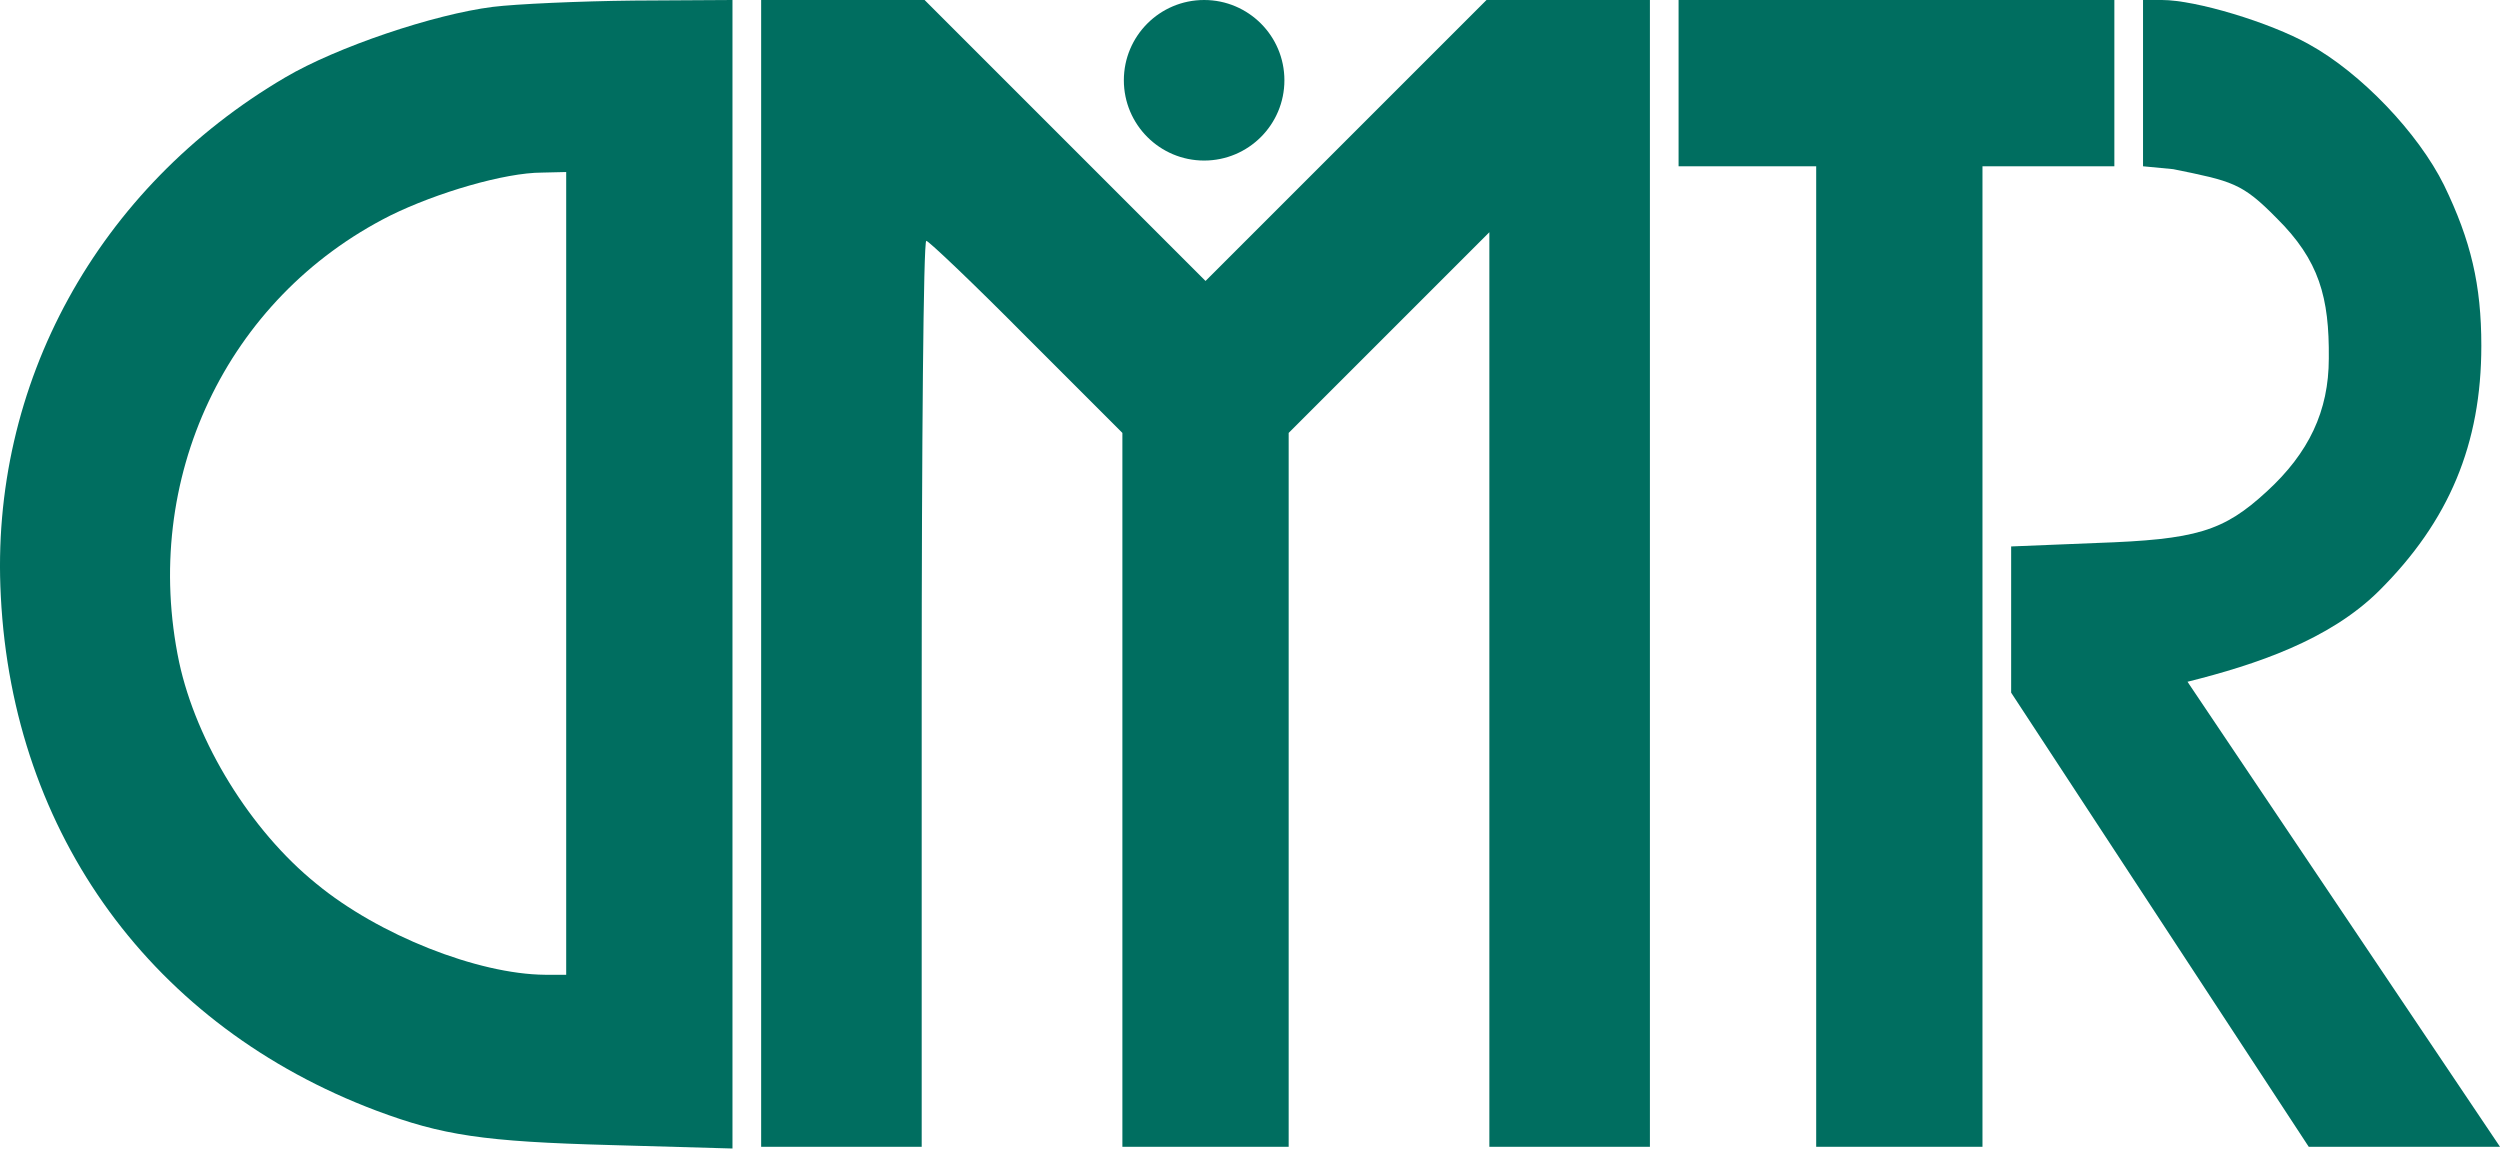
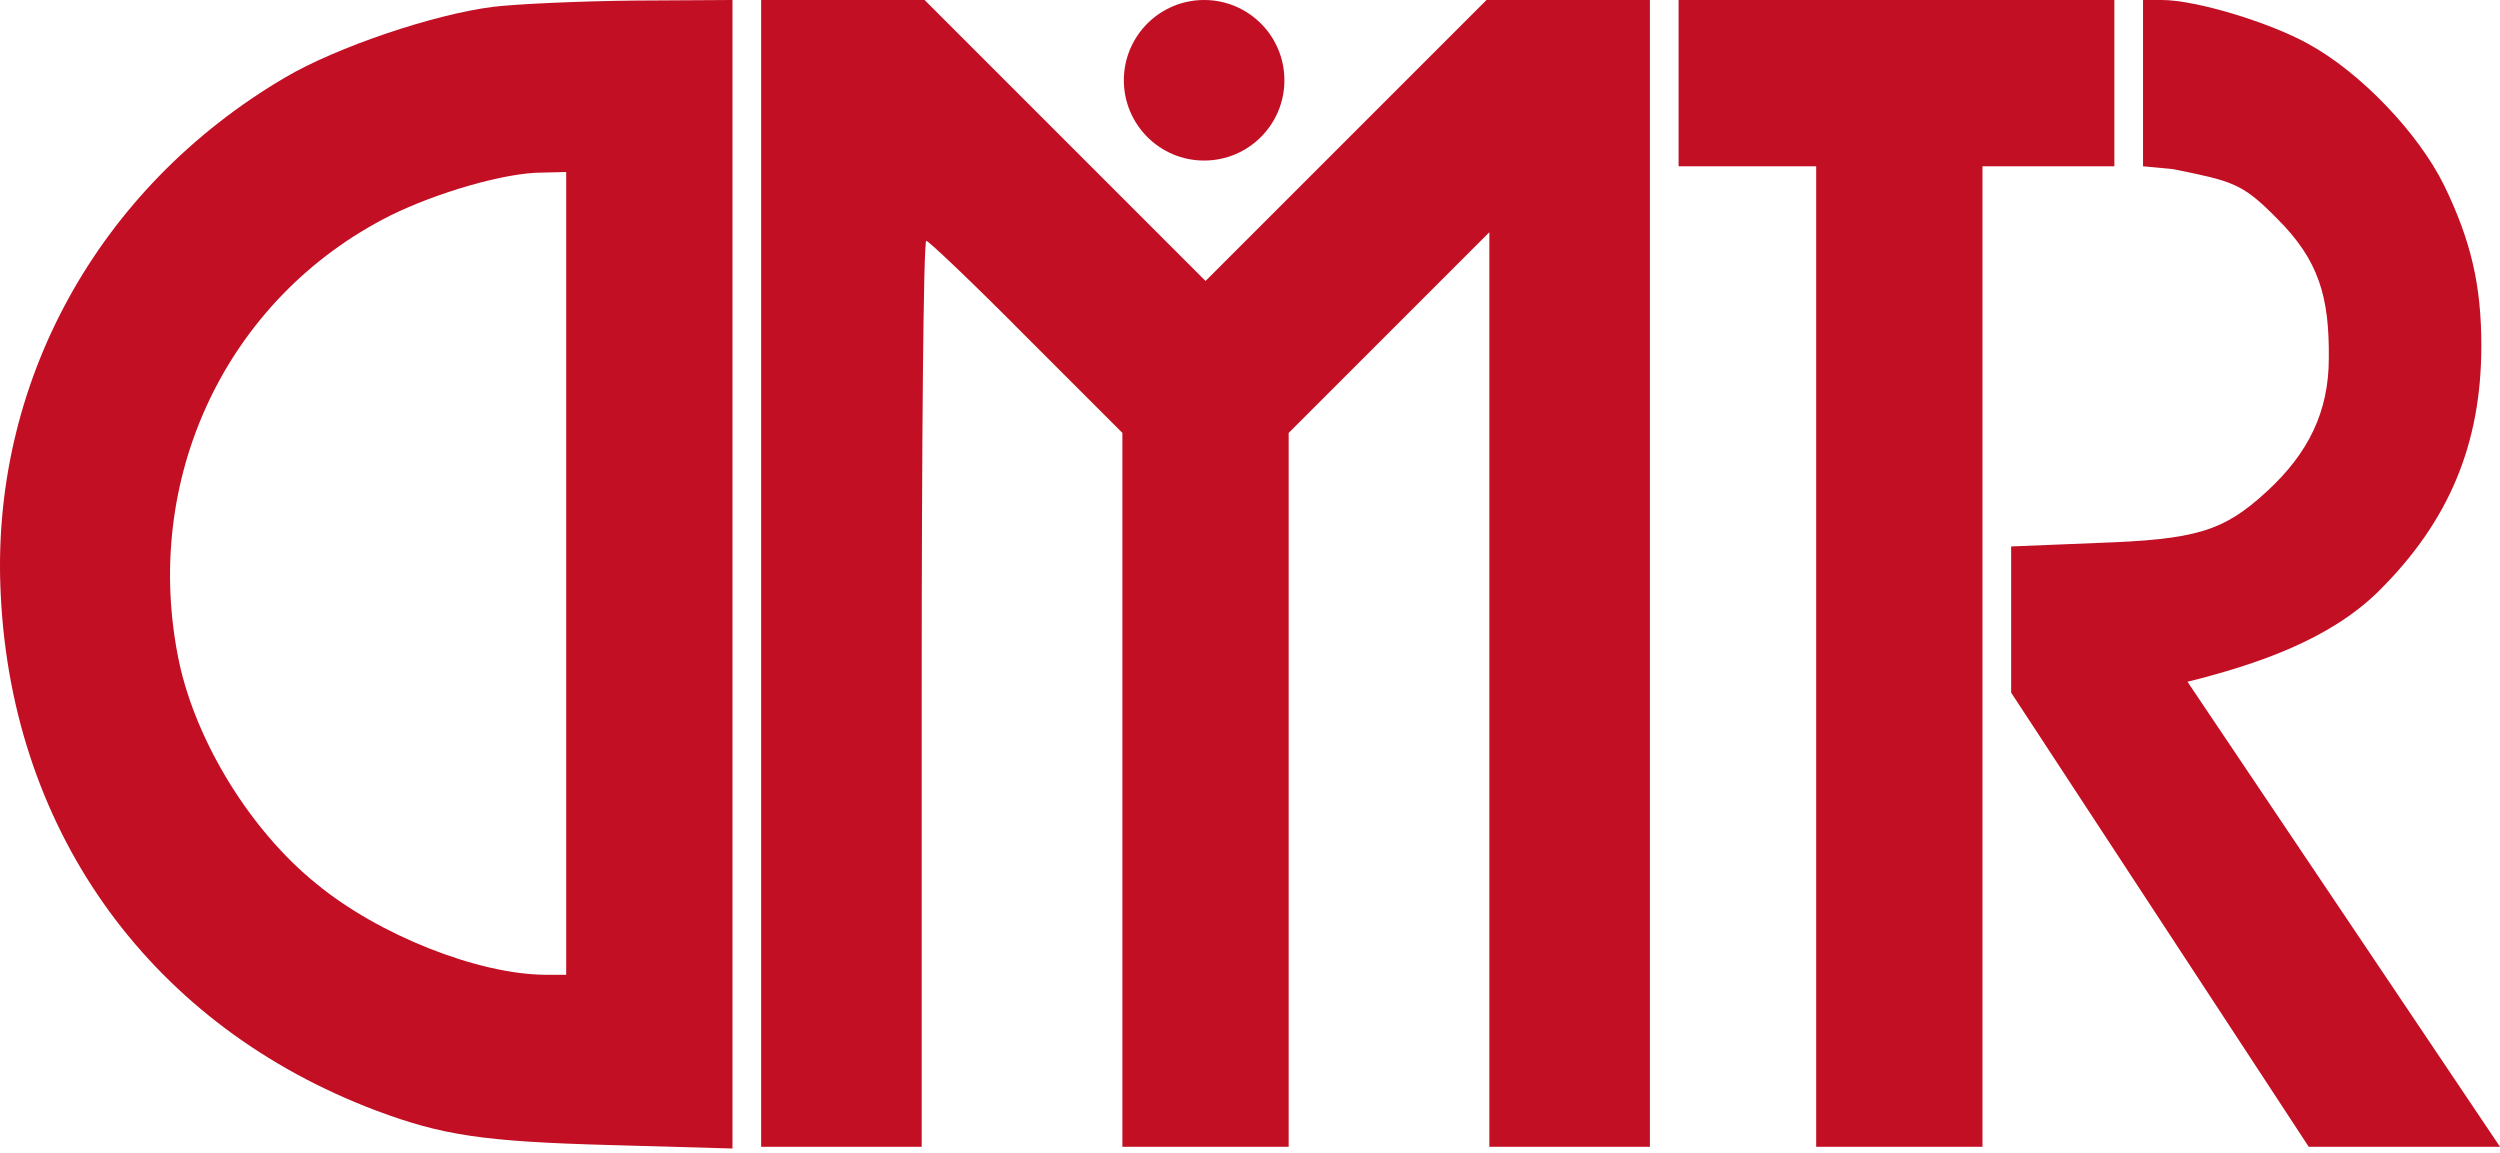
- <svg xmlns="http://www.w3.org/2000/svg" width="436" height="201" viewBox="0 0 436 201" fill="none">
-   <path d="M85.944 1.2C75.644 2.5 58.744 8.2 49.744 13.5C17.044 32.7 -1.856 67 0.144 104C2.244 145.6 26.644 179 65.644 193.7C77.144 198 84.244 199.1 106.544 199.7L127.744 200.3V100.1V-1.51917e-05L110.544 0.1C101.044 0.2 89.944 0.7 85.944 1.2ZM98.744 100V170H95.044C83.344 169.9 66.044 163.1 55.144 154.1C43.644 144.8 34.244 129.4 31.244 115.5C24.544 83.6 39.444 52 68.044 37.6C76.144 33.6 88.044 30.1 94.544 30.1L98.744 30V100Z" fill="#006E60" />
-   <path d="M132.744 100V200H146.744H160.744V121C160.744 77.5 161.044 42 161.544 42C161.944 42 169.844 49.5 179.044 58.8L195.744 75.5V137.8V200H210.244H224.744V137.7V75.5L242.244 58L259.744 40.5V120.3V200H273.744H287.744V100V-1.8239e-05H273.444H259.244L234.744 24.5L210.244 49L185.744 24.5L161.244 -1.8239e-05H146.944H132.744V100Z" fill="#006E60" />
-   <path d="M292.744 14.5V29H304.744H316.744V114.5V200H331.244H345.744V114.5V29H357.244H368.744V14.5V-1.8239e-05H330.744H292.744V14.5Z" fill="#006E60" />
-   <circle cx="210" cy="14" r="14" fill="#006E60" />
-   <path d="M373.744 14V29L379 29.5C389.3 31.6 391 31.9 397 38C404.5 45.4 406.244 51.9 406.144 62.5C406.144 71.7 402.644 79 395.344 85.7C387.744 92.7 383.044 94.1 365.544 94.7L350.744 95.3L350.744 120.8L402.644 200H436L381.5 118.9C393.5 115.9 406.244 111.6 414.844 103.1C427.144 90.9 432.744 77.4 432.744 60.3C432.744 49.7 430.944 42 426.244 32.3C421.744 23.2 411.744 12.7 402.644 7.7C395.844 3.9 382.944 -1.52588e-05 377.044 -1.52588e-05H373.744V14Z" fill="#006E60" />
+ <svg xmlns="http://www.w3.org/2000/svg" width="436" height="201" viewBox="0 0 436 201" fill="#c20f24">
+   <path d="M85.944 1.2C75.644 2.5 58.744 8.2 49.744 13.5C17.044 32.7 -1.856 67 0.144 104C2.244 145.6 26.644 179 65.644 193.7C77.144 198 84.244 199.1 106.544 199.7L127.744 200.3V100.1V-1.51917e-05L110.544 0.1C101.044 0.2 89.944 0.7 85.944 1.2ZM98.744 100V170H95.044C83.344 169.9 66.044 163.1 55.144 154.1C43.644 144.8 34.244 129.4 31.244 115.5C24.544 83.6 39.444 52 68.044 37.6C76.144 33.6 88.044 30.1 94.544 30.1L98.744 30V100Z" />
+   <path d="M132.744 100V200H146.744H160.744V121C160.744 77.5 161.044 42 161.544 42C161.944 42 169.844 49.5 179.044 58.8L195.744 75.5V137.8V200H210.244H224.744V137.7V75.5L242.244 58L259.744 40.5V120.3V200H273.744H287.744V100V-1.8239e-05H273.444H259.244L234.744 24.5L210.244 49L185.744 24.5L161.244 -1.8239e-05H146.944H132.744V100Z" />
+   <path d="M292.744 14.5V29H304.744H316.744V114.5V200H331.244H345.744V114.5V29H357.244H368.744V14.5V-1.8239e-05H330.744H292.744V14.5Z" />
+   <circle cx="210" cy="14" r="14" />
+   <path d="M373.744 14V29L379 29.5C389.3 31.6 391 31.9 397 38C404.5 45.4 406.244 51.9 406.144 62.5C406.144 71.7 402.644 79 395.344 85.7C387.744 92.7 383.044 94.1 365.544 94.7L350.744 95.3L350.744 120.8L402.644 200H436L381.5 118.9C393.5 115.9 406.244 111.6 414.844 103.1C427.144 90.9 432.744 77.4 432.744 60.3C432.744 49.7 430.944 42 426.244 32.3C421.744 23.2 411.744 12.7 402.644 7.7C395.844 3.9 382.944 -1.52588e-05 377.044 -1.52588e-05H373.744V14Z" />
</svg>
